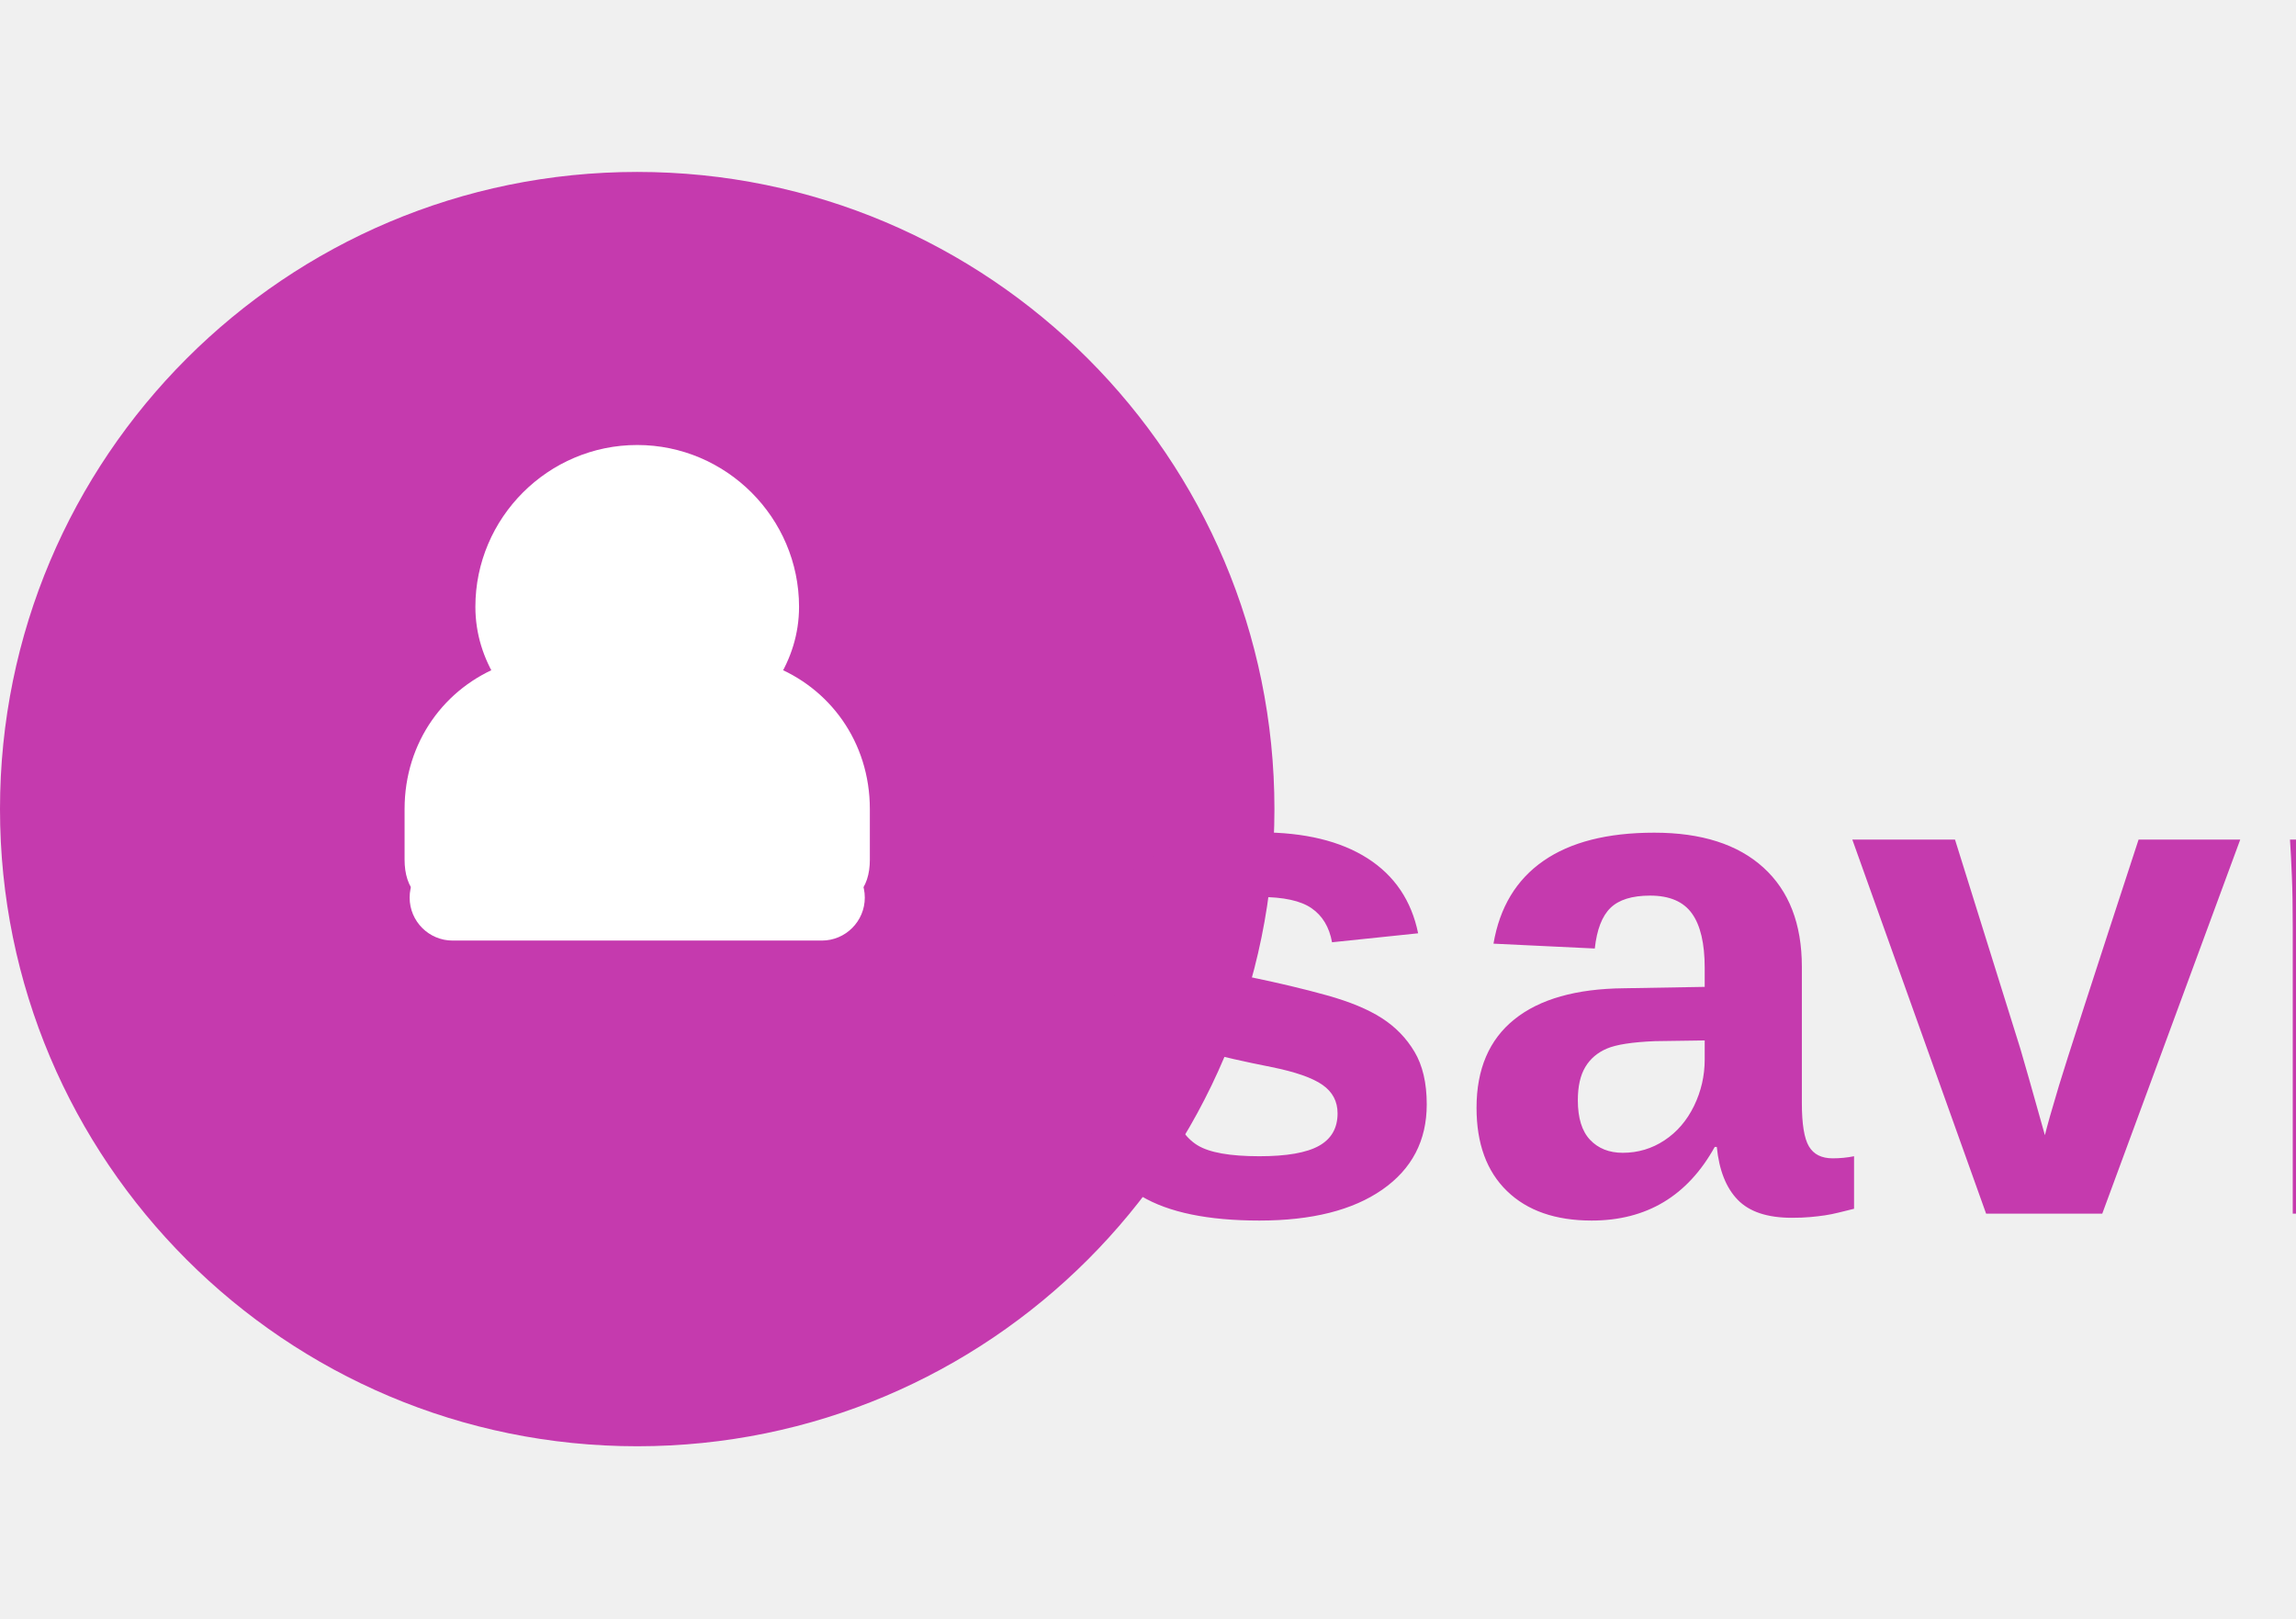
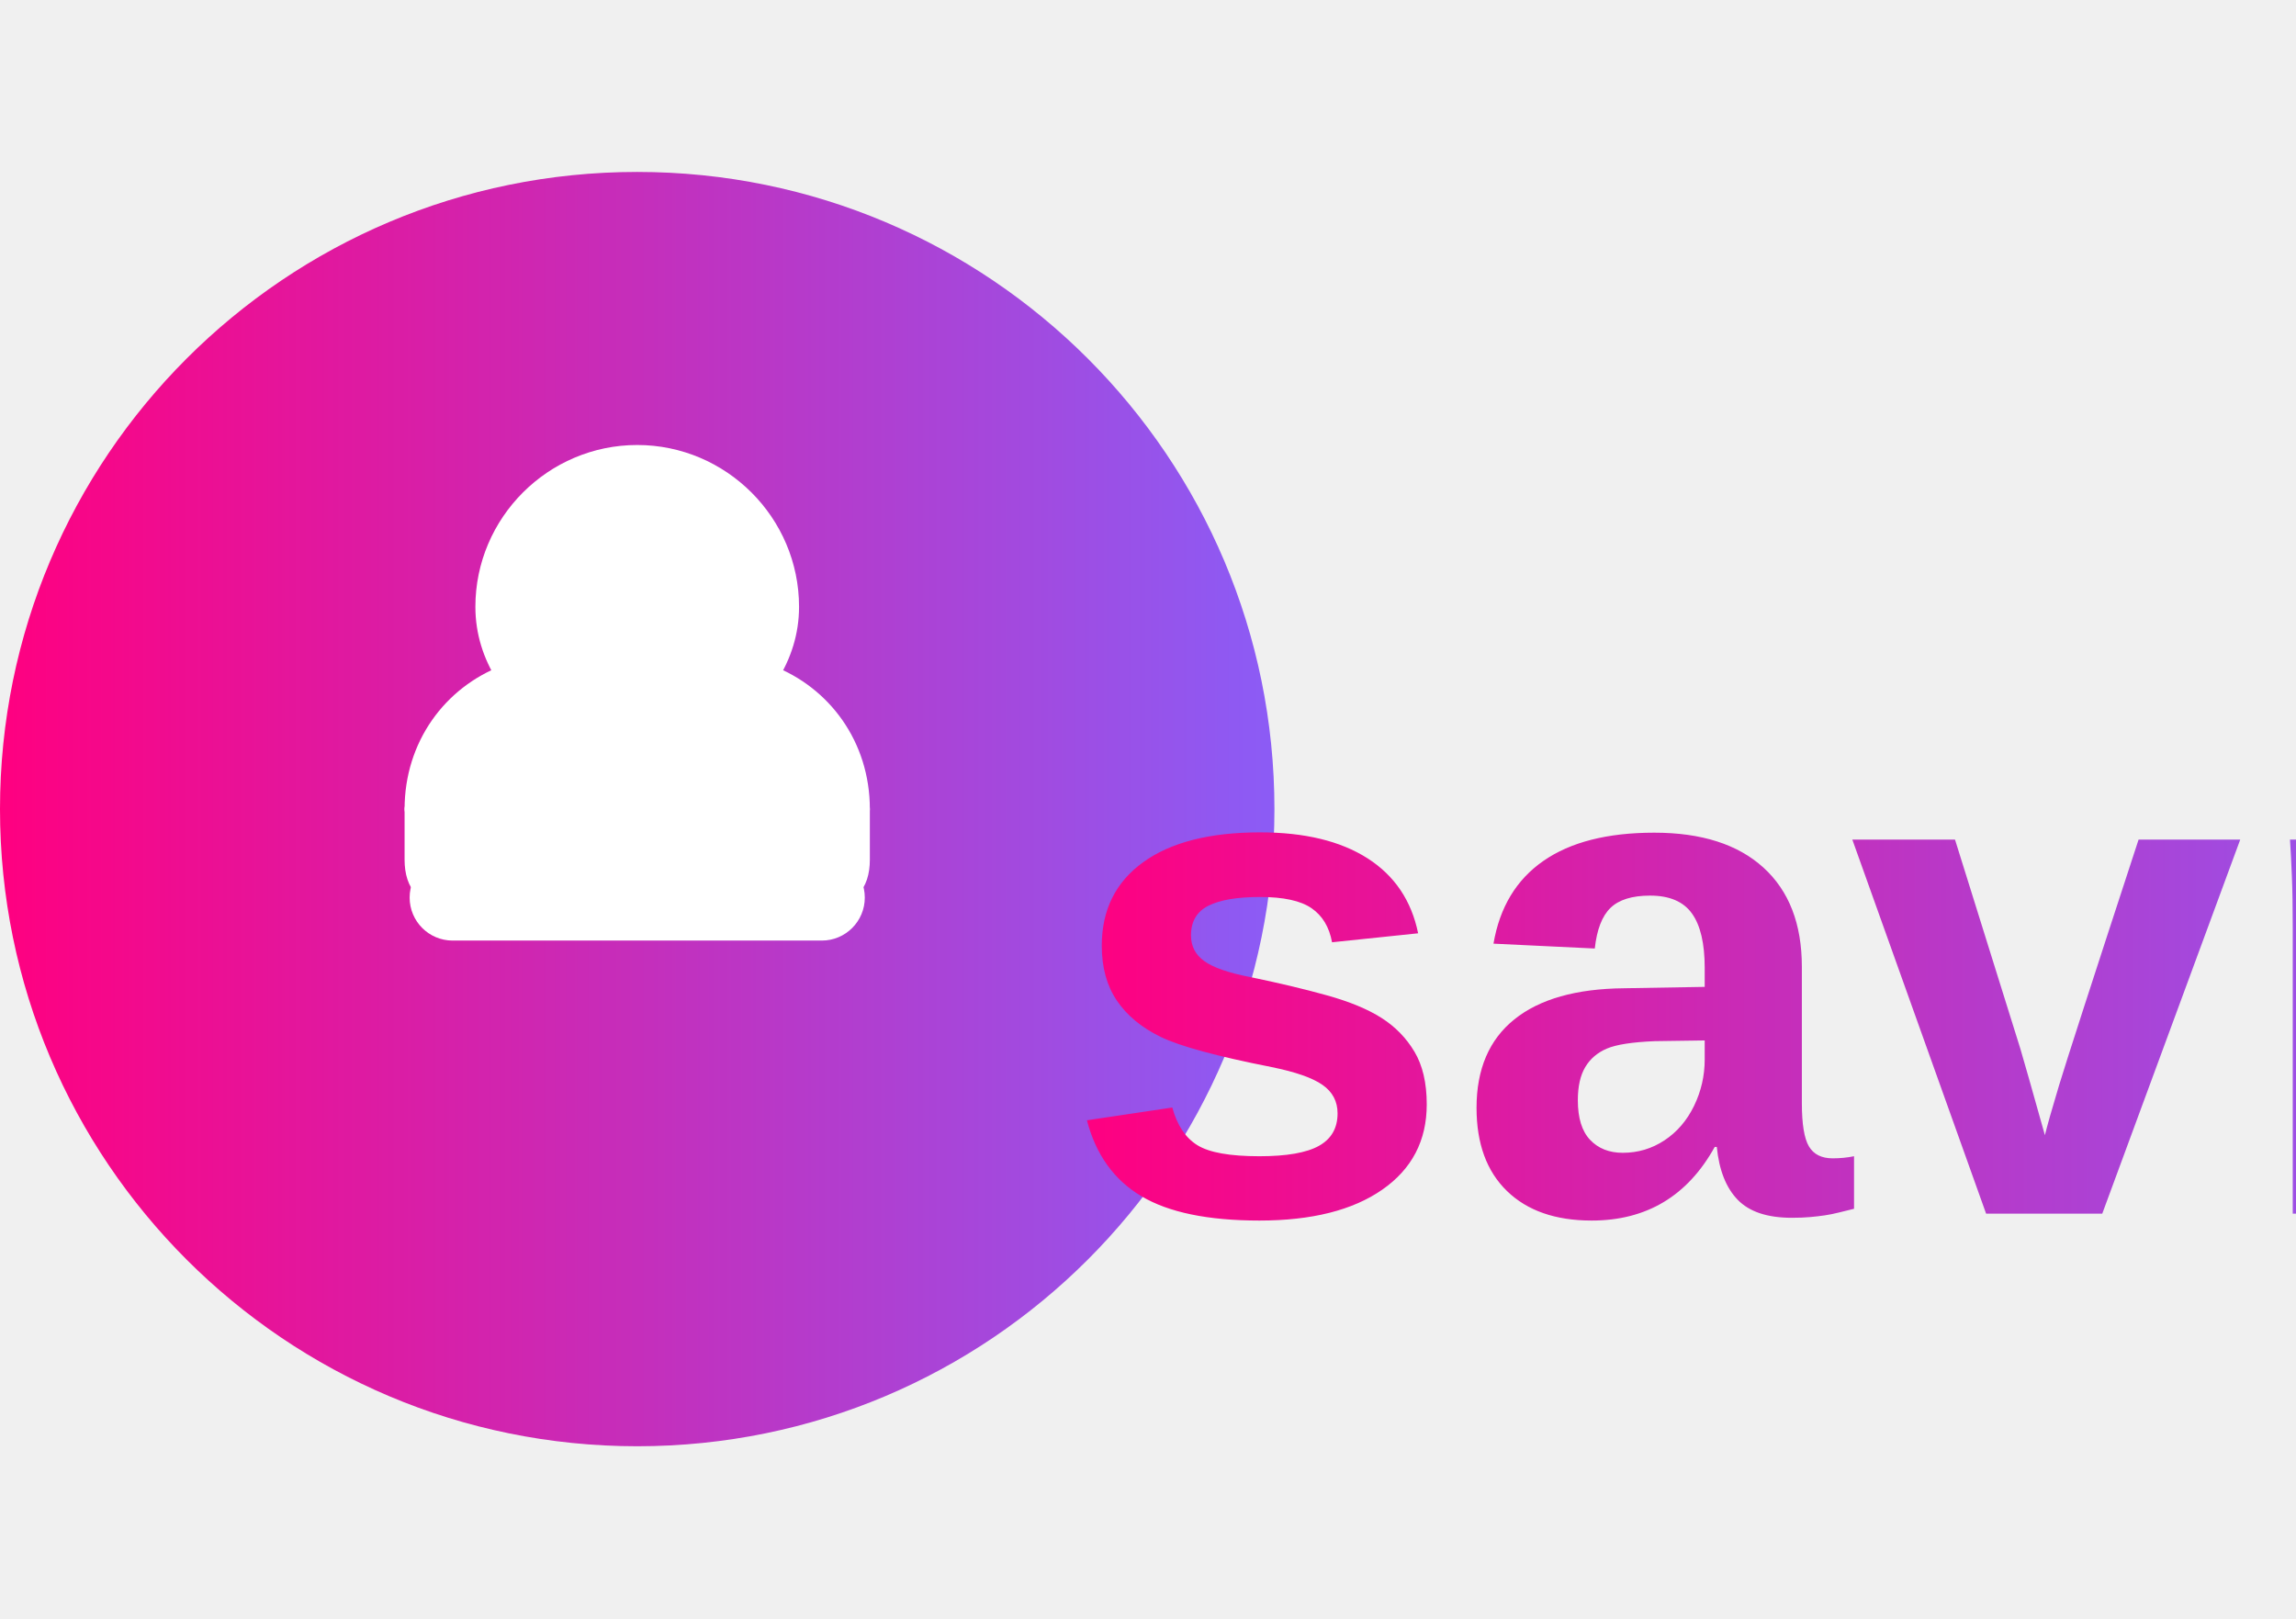
<svg xmlns="http://www.w3.org/2000/svg" width="908" height="640" viewBox="0 0 908 640" fill="none">
-   <circle cx="252" cy="320" r="252" fill="#C53AAE" />
+   <defs>
+     <linearGradient id="circleGradient" x1="0%" y1="0%" x2="100%" y2="0%">
+       <stop offset="0%" style="stop-color:#FF0080;stop-opacity:1" />
+       <stop offset="100%" style="stop-color:#8B5CF6;stop-opacity:1" />
+     </linearGradient>
+     <linearGradient id="textGradient" x1="0%" y1="0%" x2="100%" y2="0%">
+       <stop offset="0%" style="stop-color:#FF0080;stop-opacity:1" />
+       <stop offset="100%" style="stop-color:#8B5CF6;stop-opacity:1" />
+     </linearGradient>
+   </defs>
+   <circle cx="252" cy="320" r="252" fill="url(#circleGradient)" />
  <path d="M252 180C285 180 312 207 312 240C312 250 309 259 304 267C325 275 340 295 340 320V340C340 350 335 355 325 355H179C169 355 164 350 164 340V320C164 295 179 275 200 267C195 259 192 250 192 240C192 207 219 180 252 180Z" fill="white" stroke="white" stroke-width="8" />
  <rect x="164" y="340" width="176" height="30" rx="15" fill="white" stroke="white" stroke-width="4" />
-   <text x="420" y="480" font-family="Arial, sans-serif" font-size="280" font-weight="bold" fill="#C53AAE">savr</text>
+   <path d="M164 320 Q200 300 252 300 Q304 300 340 320" fill="none" stroke="white" stroke-width="8" stroke-linecap="round" />
+   <text x="420" y="480" font-family="Arial, sans-serif" font-size="280" font-weight="bold" fill="url(#textGradient)">savr</text>
</svg>
